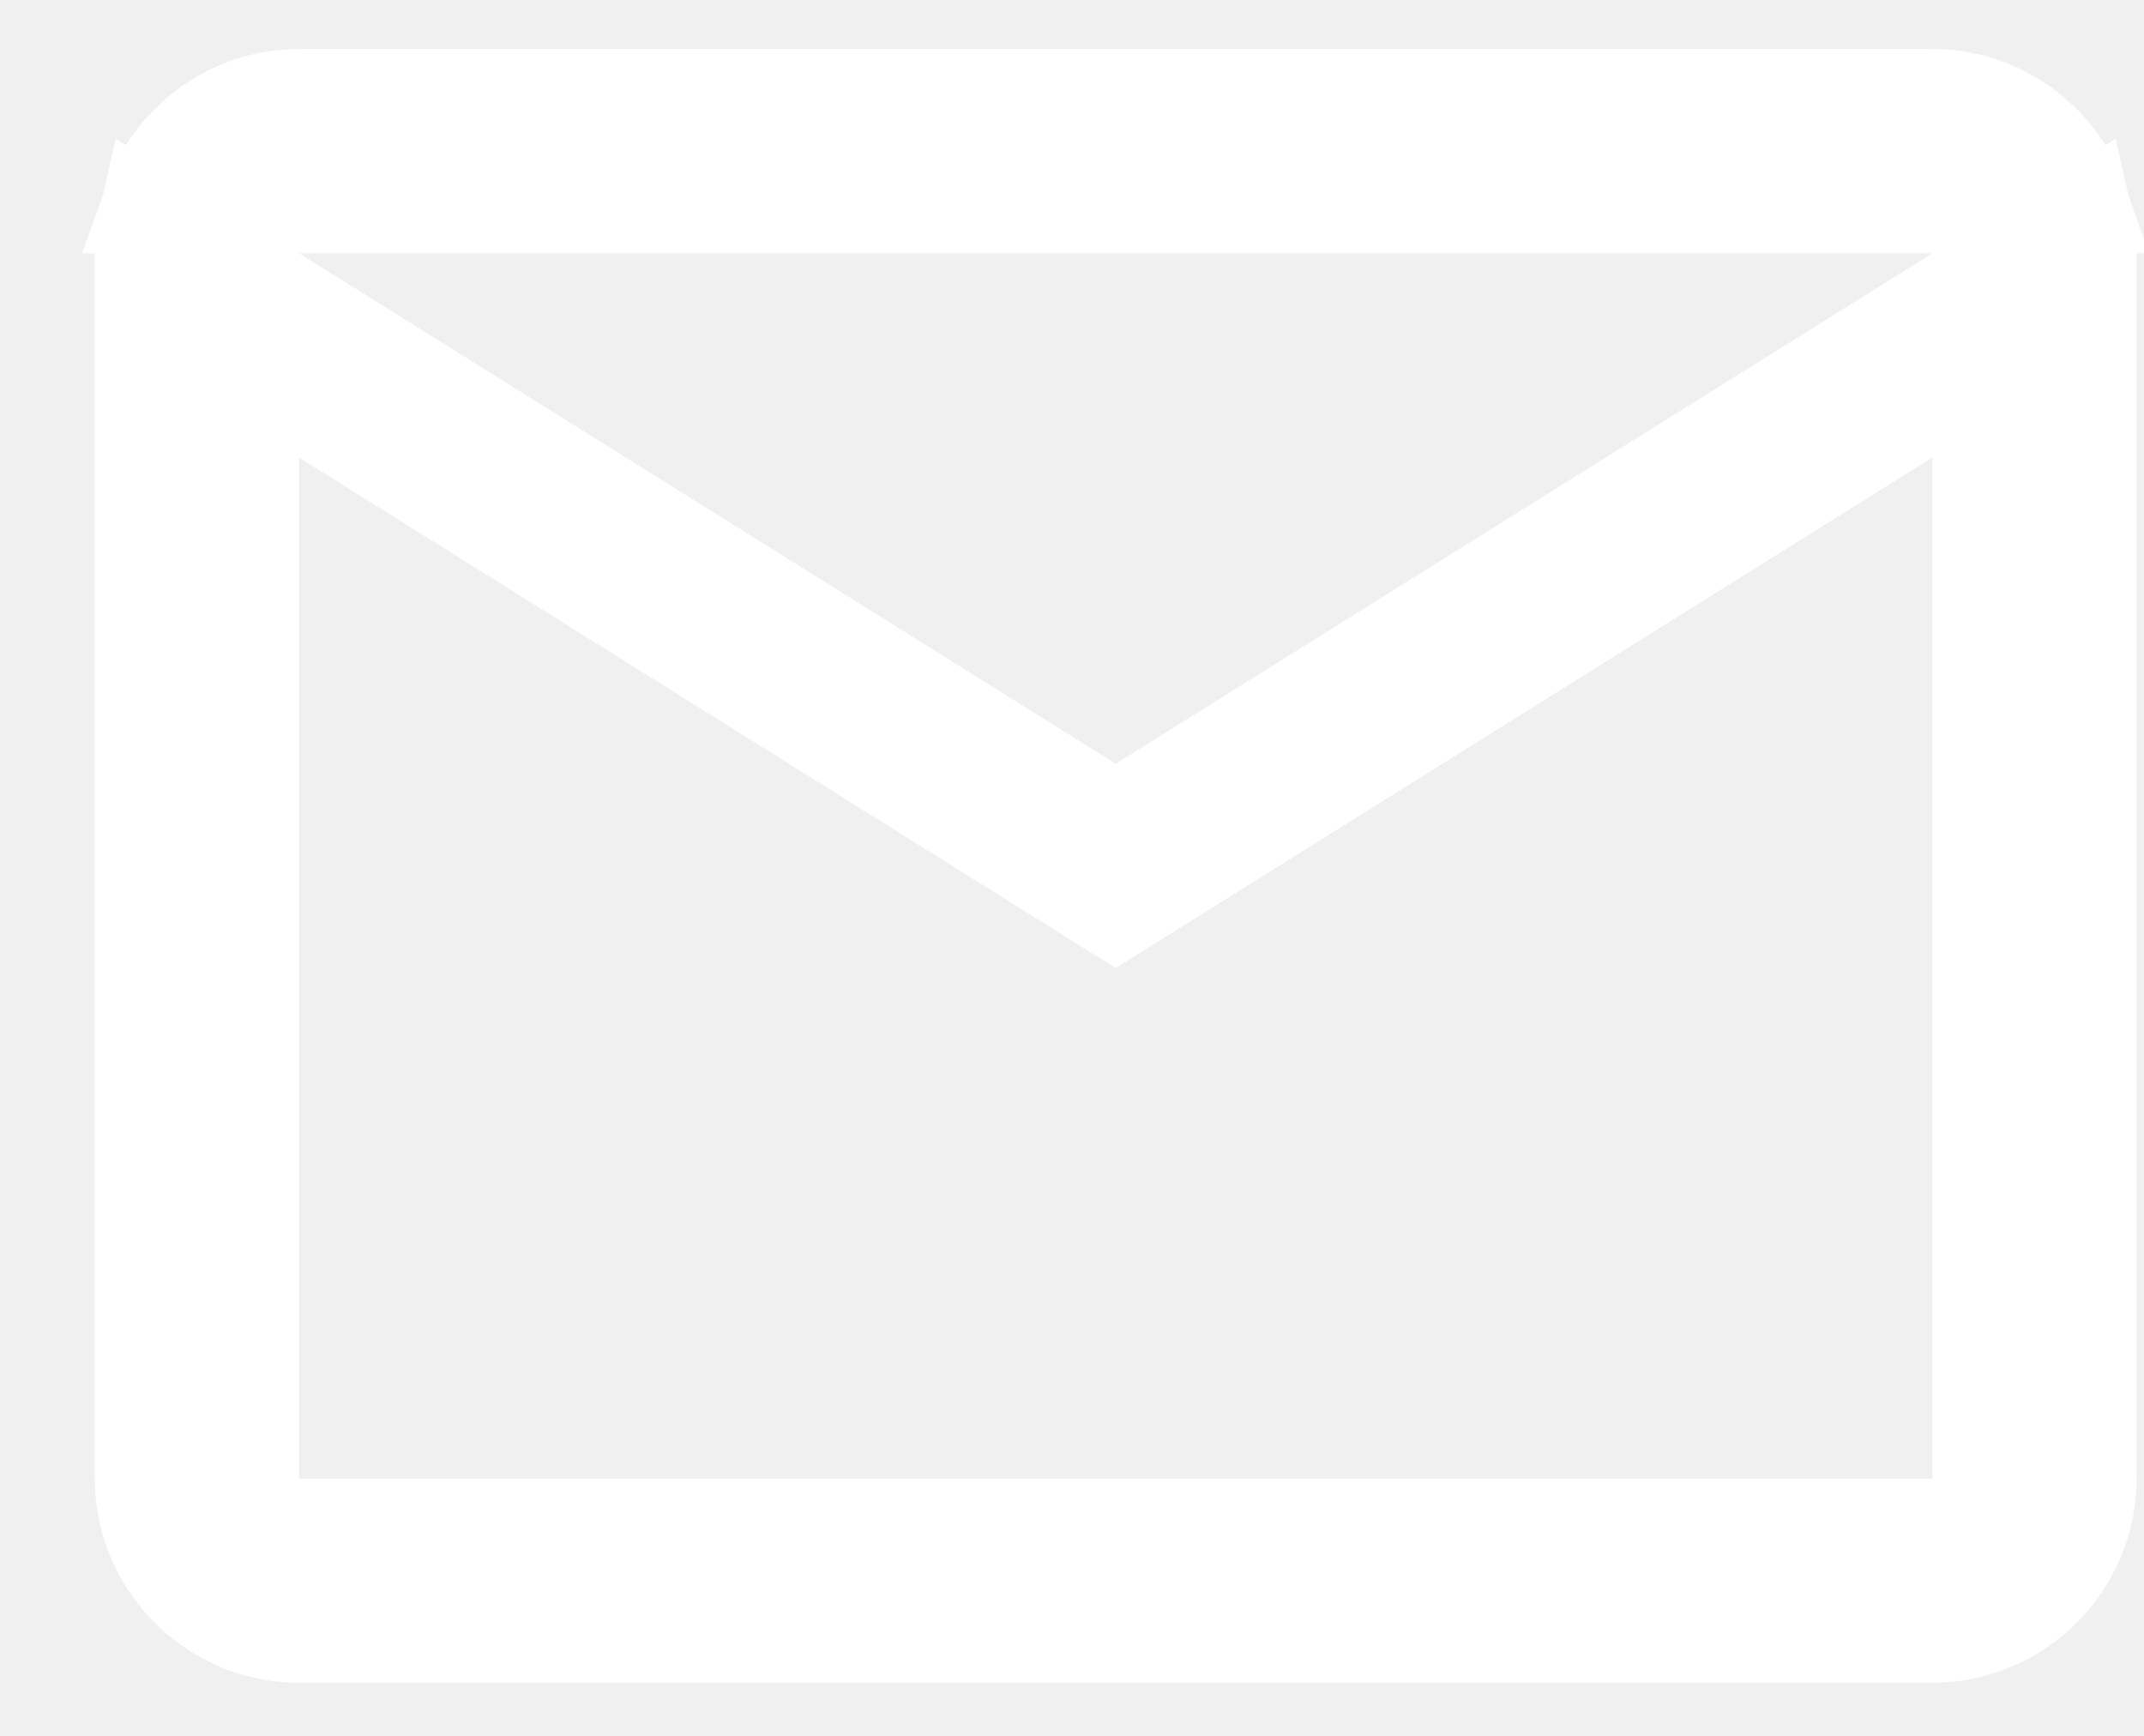
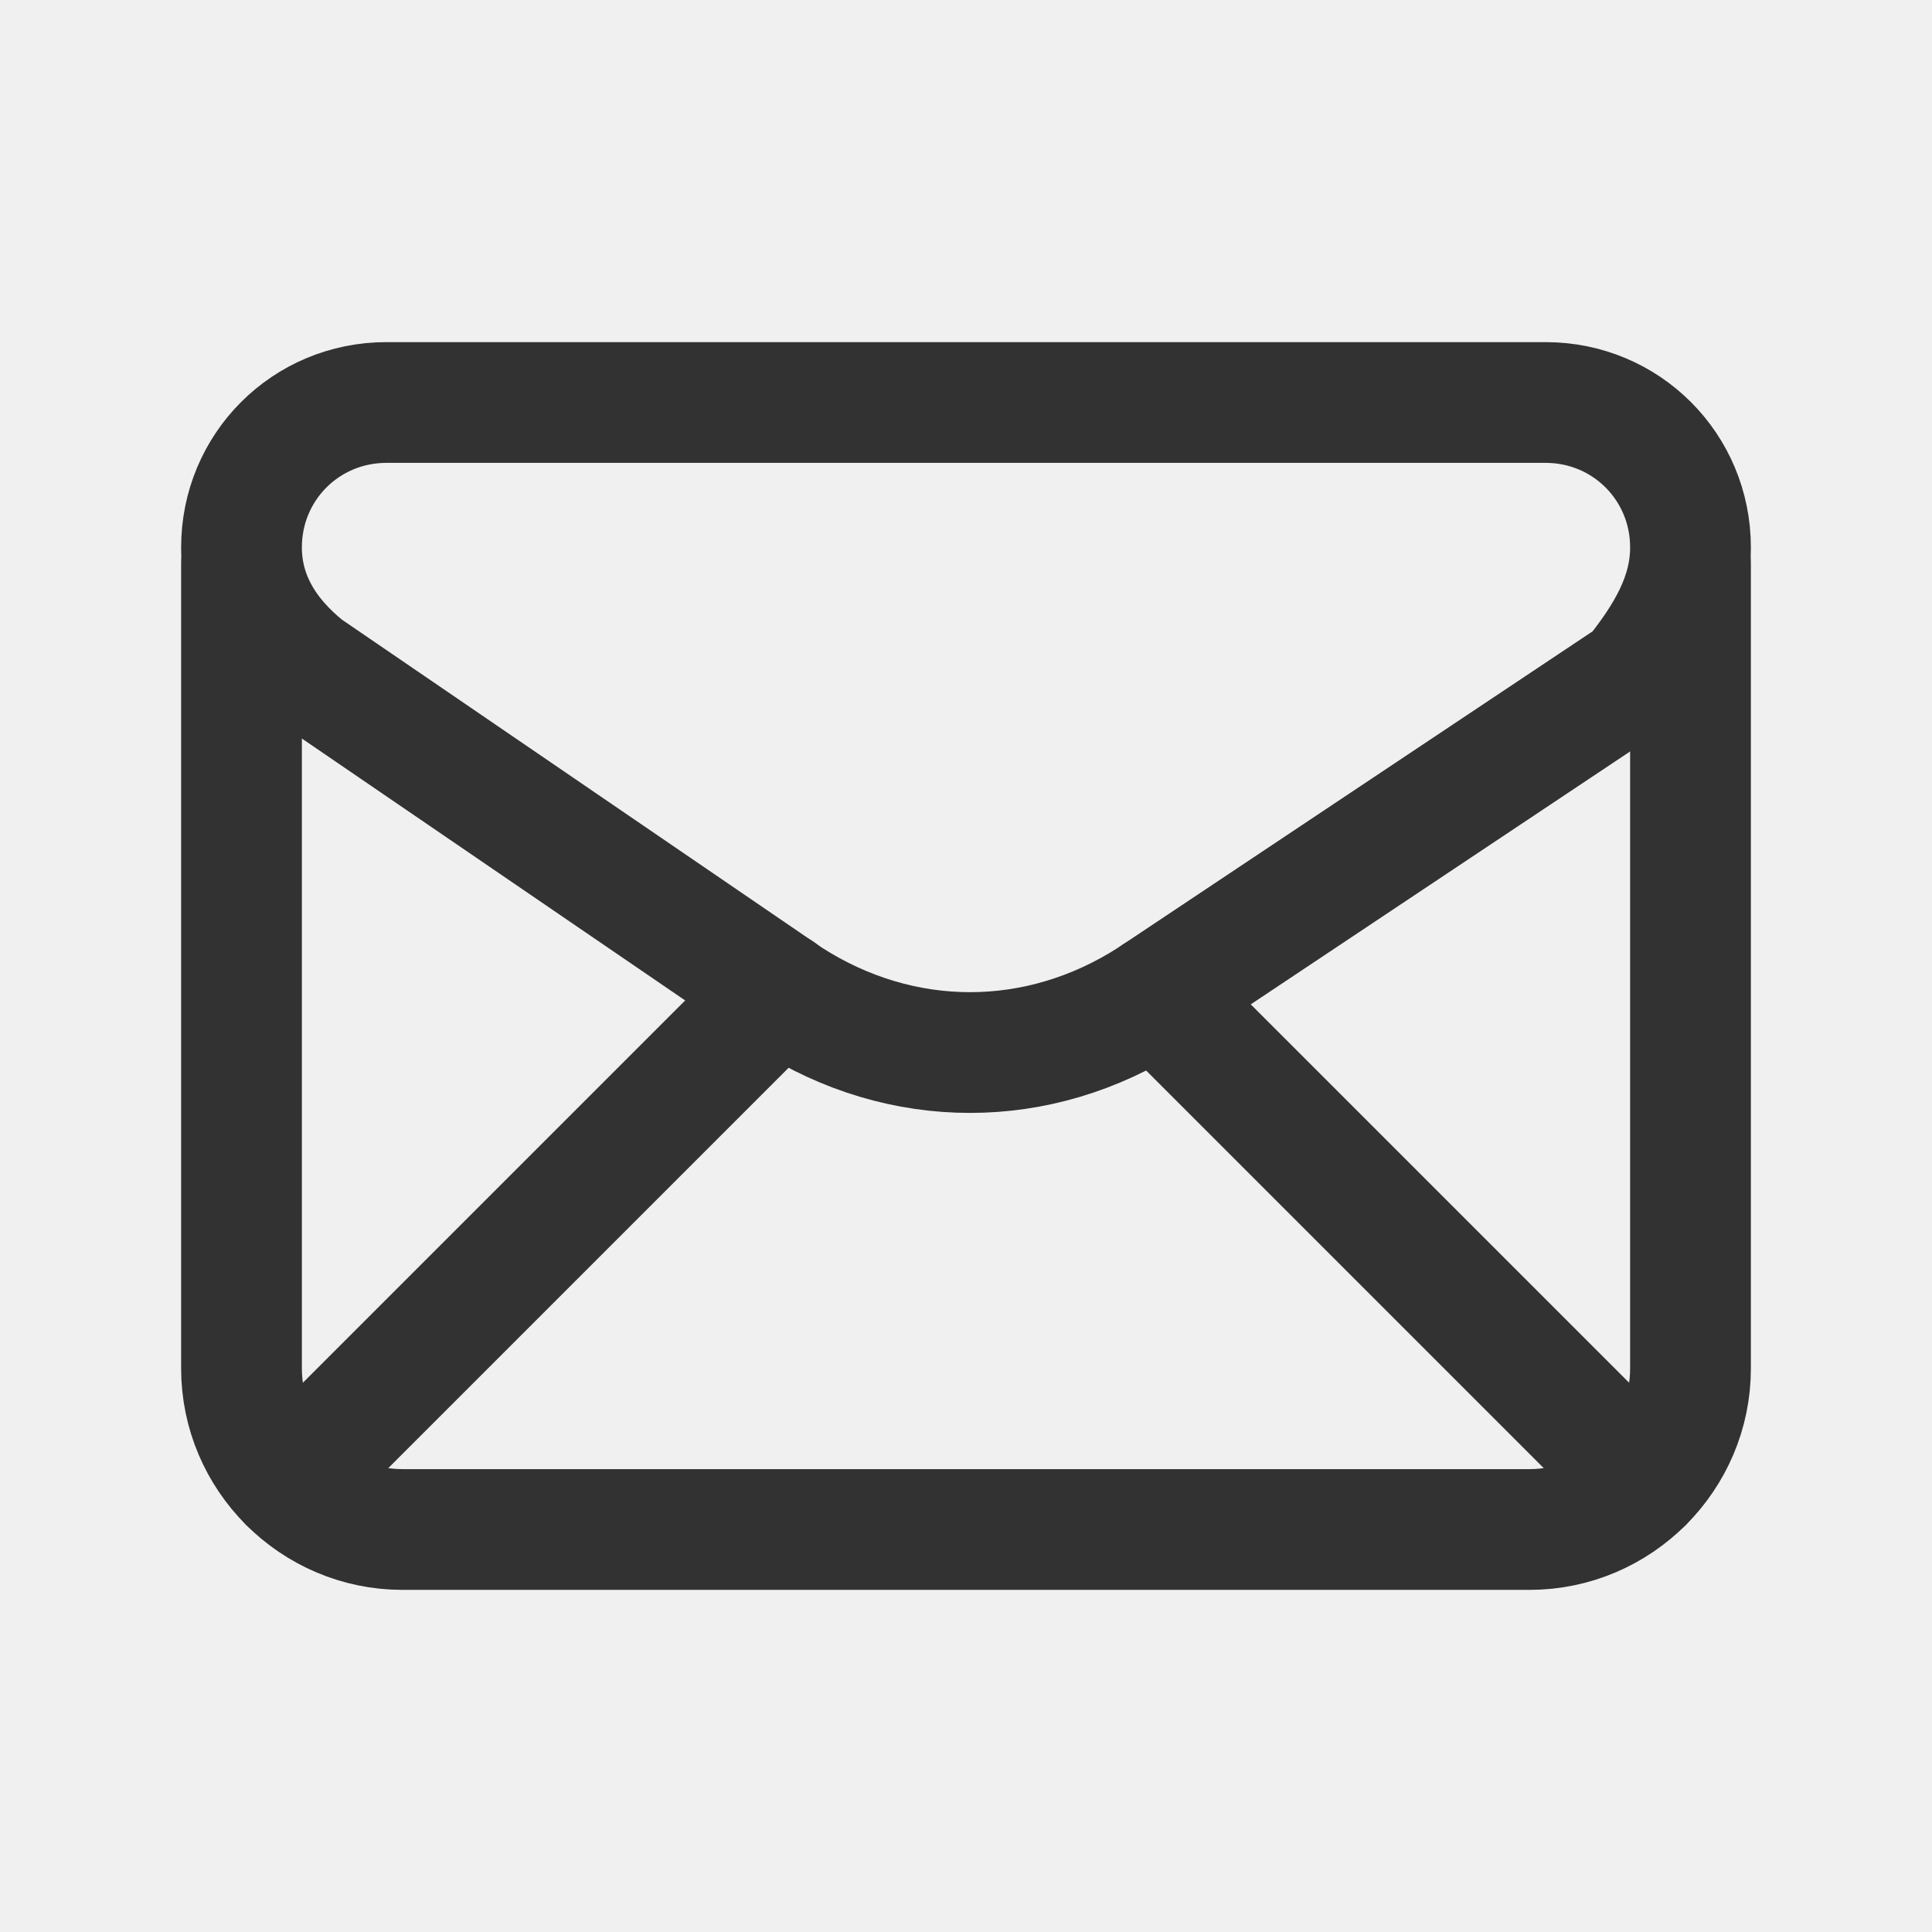
- <svg xmlns="http://www.w3.org/2000/svg" width="21" height="17" viewBox="0 0 21 17" fill="none">
-   <path d="M19.193 2.904L20.392 2.155C20.416 2.26 20.428 2.369 20.428 2.48V14.48C20.428 15.304 19.752 15.98 18.928 15.98H2.928C2.104 15.98 1.428 15.304 1.428 14.48V2.48C1.428 2.369 1.44 2.26 1.464 2.155L2.663 2.904L10.663 7.904L10.928 8.07L11.193 7.904L19.193 2.904ZM20.341 1.98H18.928H2.928H1.514C1.722 1.4 2.279 0.98 2.928 0.98H18.928C19.577 0.98 20.134 1.4 20.341 1.98ZM18.928 14.98H19.428V14.48V4.48V3.578L18.663 4.056L10.928 8.891L3.193 4.056L2.428 3.578V4.48V14.48V14.98H2.928H18.928Z" stroke="white" />
+ <svg xmlns="http://www.w3.org/2000/svg" width="24" height="24" viewBox="0 0 24 24" fill="none">
+   <path fill-rule="evenodd" clip-rule="evenodd" d="M3 6.8V6.8C3 7.4 3.3 7.9 3.8 8.3L9.8 12.4C11.2 13.3 12.9 13.3 14.3 12.4L20.3 8.4C20.7 7.9 21 7.4 21 6.8V6.8C21 5.8 20.2 5 19.2 5H4.8C3.8 5 3 5.8 3 6.8Z" stroke="#323232" stroke-width="1.5" stroke-linecap="round" stroke-linejoin="round" />
+   <path d="M3 7V17C3 18.1 3.9 19 5 19H19C20.1 19 21 18.1 21 17V7" stroke="#323232" stroke-width="1.5" stroke-linecap="round" stroke-linejoin="round" />
+   <path d="M3.588 18.412L9.682 12.318" stroke="#323232" stroke-width="1.5" stroke-linecap="round" stroke-linejoin="round" />
+   <path d="M14.36 12.36L20.412 18.412" stroke="#323232" stroke-width="1.5" stroke-linecap="round" stroke-linejoin="round" />
</svg>
